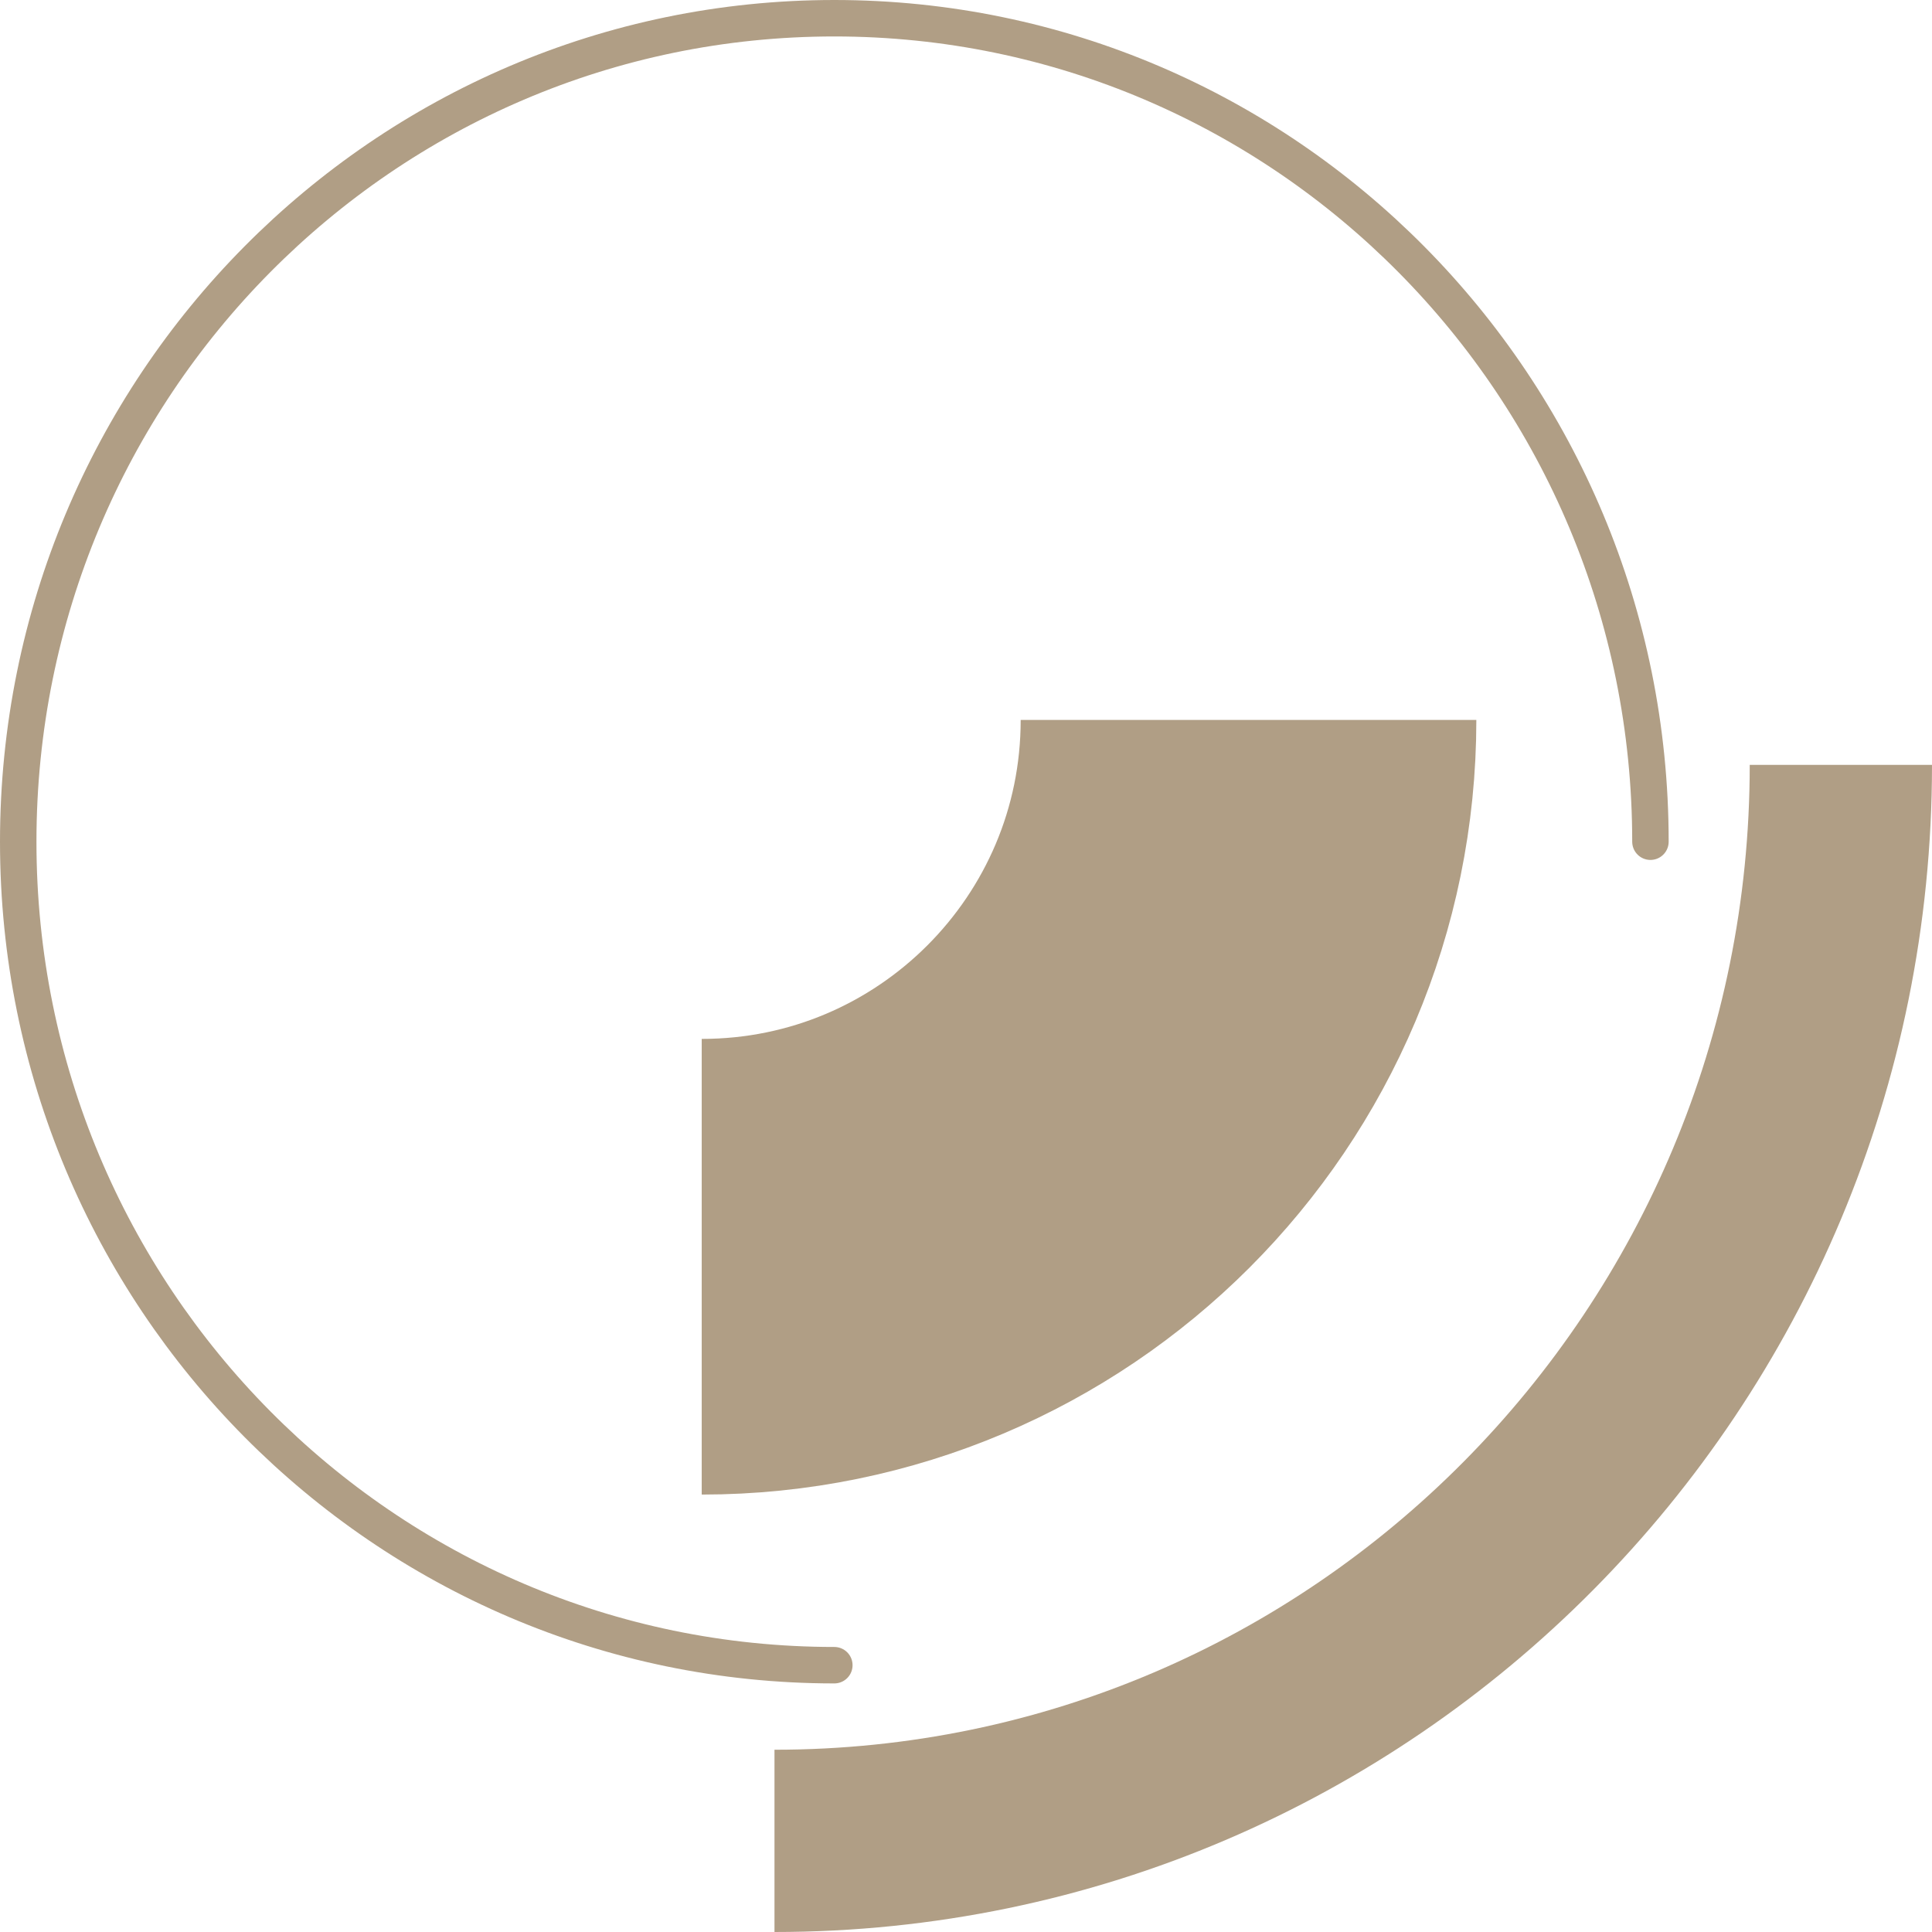
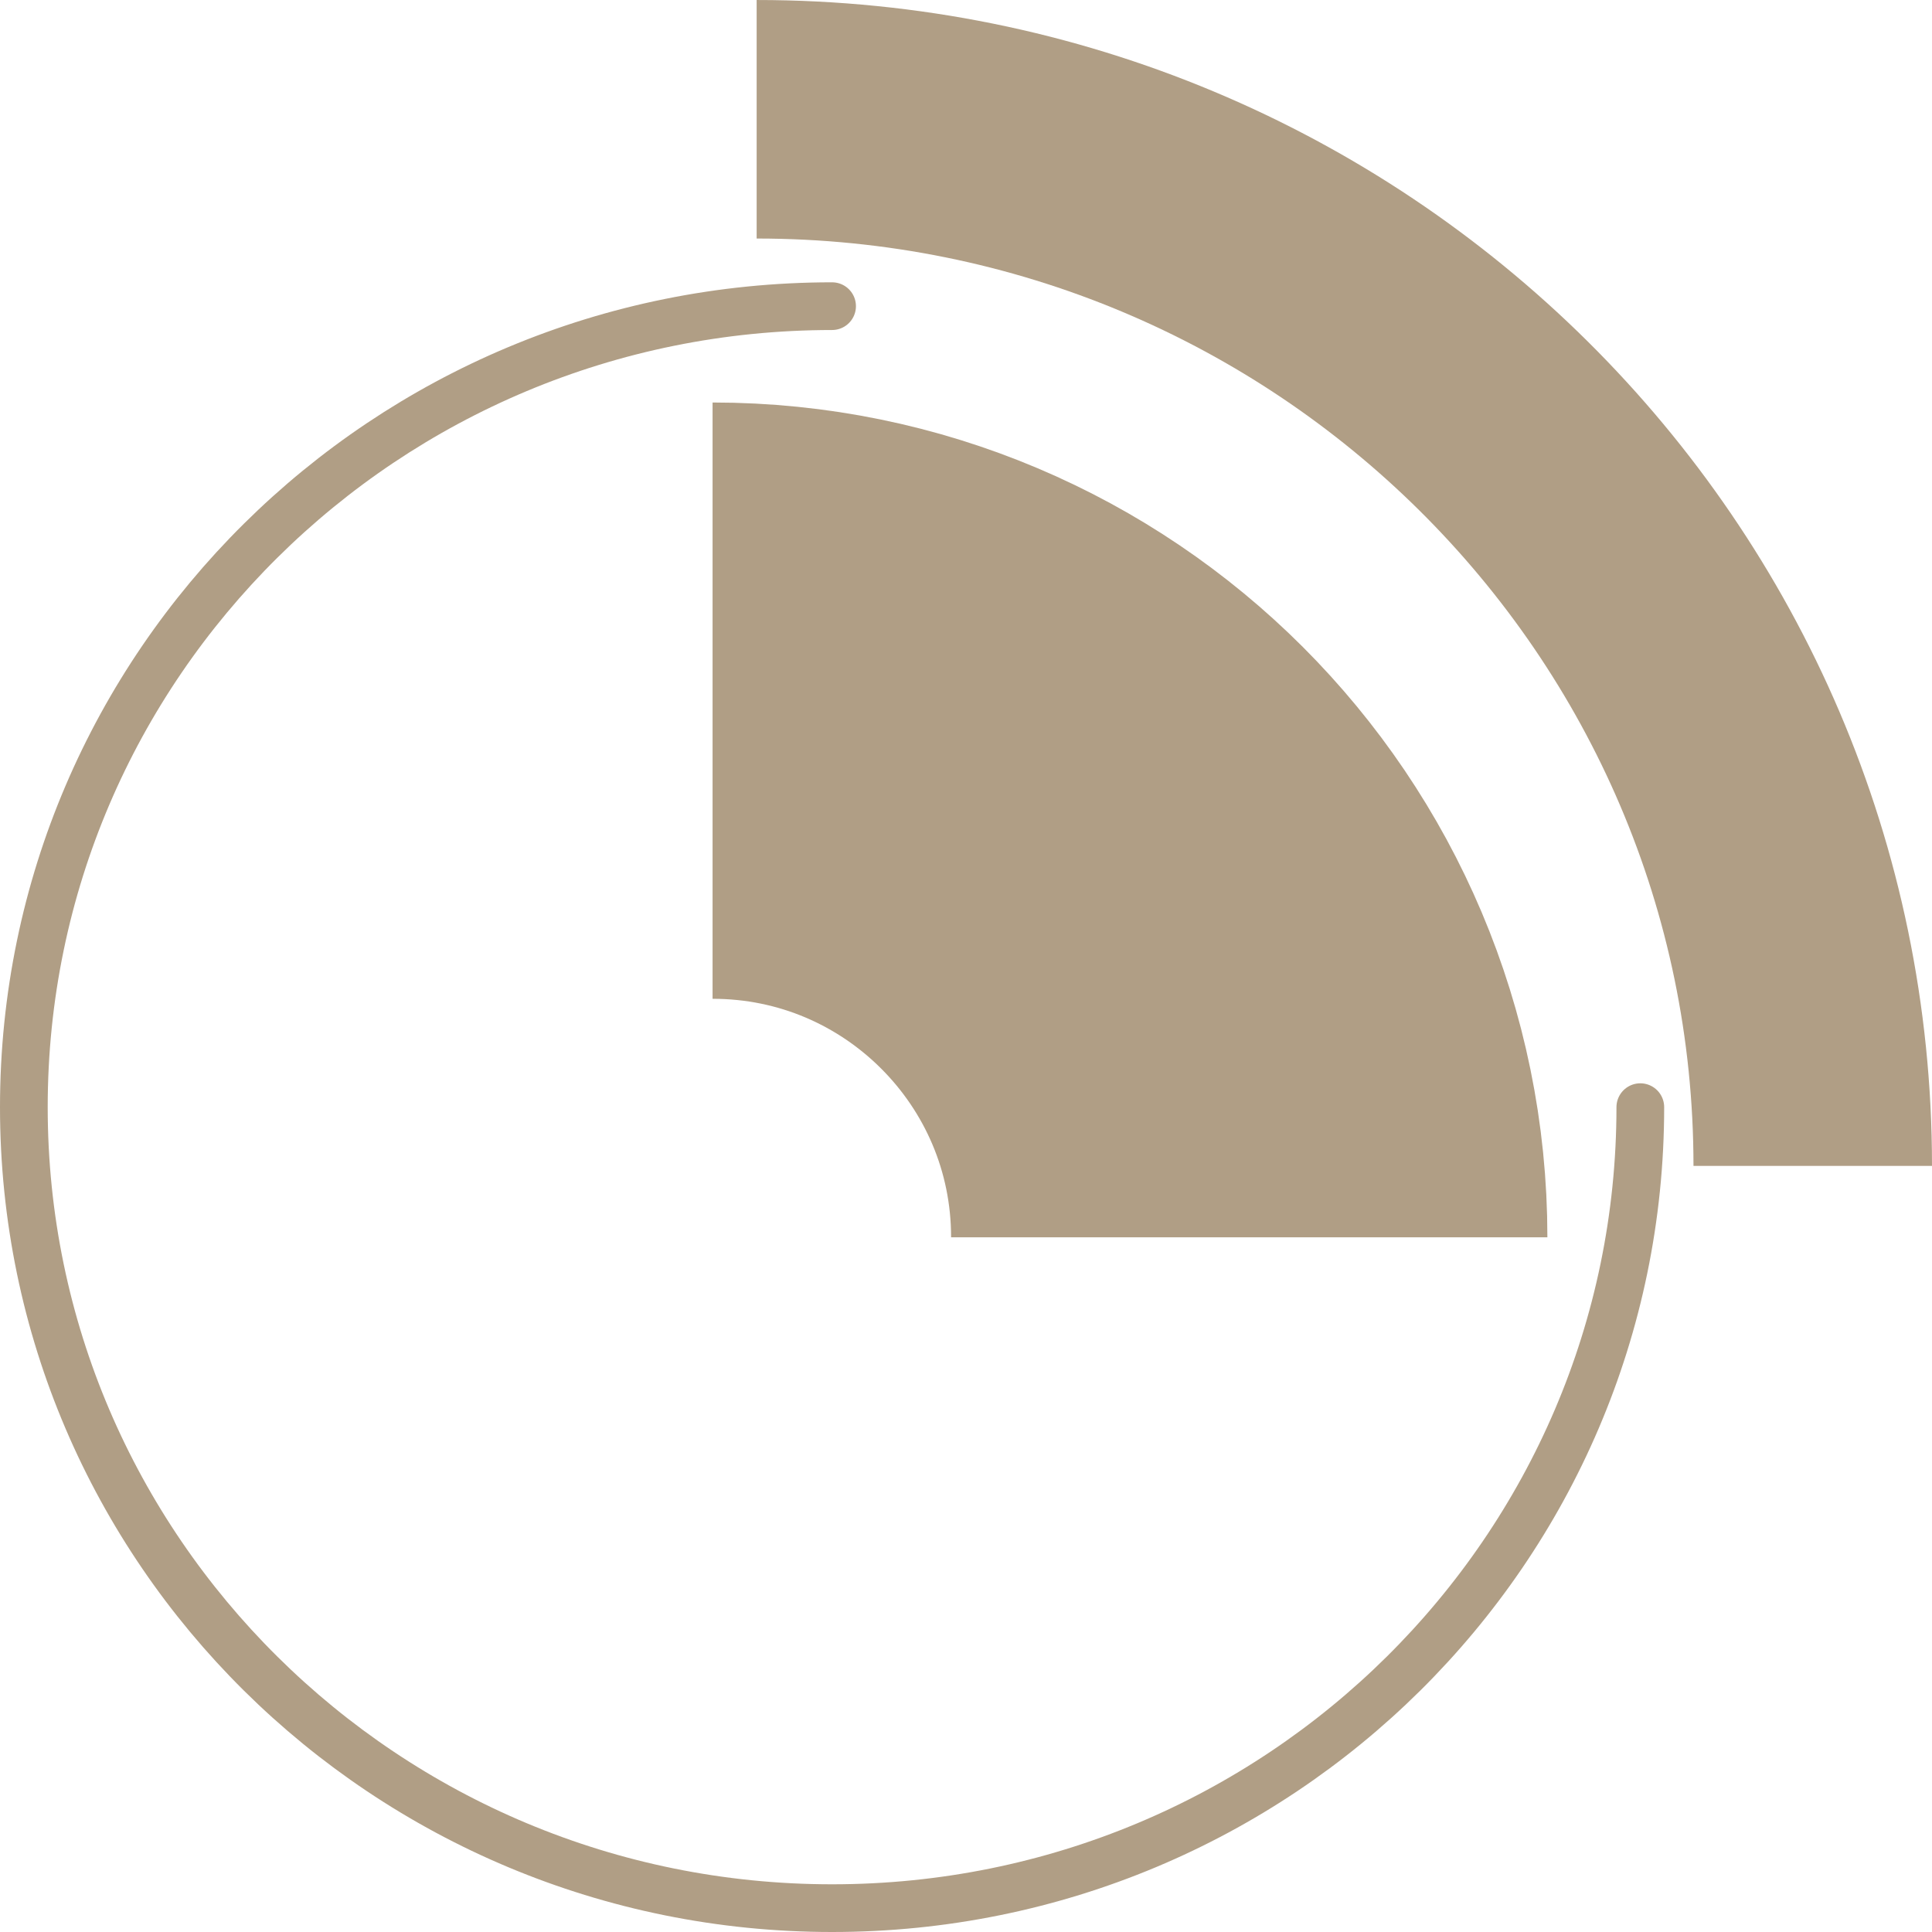
- <svg xmlns="http://www.w3.org/2000/svg" width="212" height="212" viewBox="0 0 212 212" fill="none">
-   <path d="M137 79C137 112.137 110.137 139 77 139" stroke="#B09E85" stroke-width="50" />
-   <path d="M202 83.928C202 149.137 149.611 202 84.985 202" stroke="#B09E85" stroke-width="20" />
-   <path d="M181.104 92.361C181.104 42.456 141.011 2 91.552 2C42.094 2 2 42.456 2 92.362C2 142.267 42.094 182.723 91.552 182.723" stroke="#B09E85" stroke-width="4" stroke-linecap="round" />
+ <svg xmlns="http://www.w3.org/2000/svg" width="162" height="162" viewBox="0 0 162 162" fill="none">
+   <path d="M59.75 58.75C84.603 58.75 104.75 78.897 104.75 103.75" stroke="#B09E85" stroke-width="50" />
+   <path d="M63.446 10.001C112.353 10.001 152 49.293 152 97.762" stroke="#B09E85" stroke-width="20" />
+   <path d="M69.771 25.672C32.342 25.672 2 55.742 2 92.836C2 129.93 32.342 160 69.771 160C107.2 160 137.542 129.93 137.542 92.836" stroke="#B09E85" stroke-width="4" stroke-linecap="round" />
</svg>
